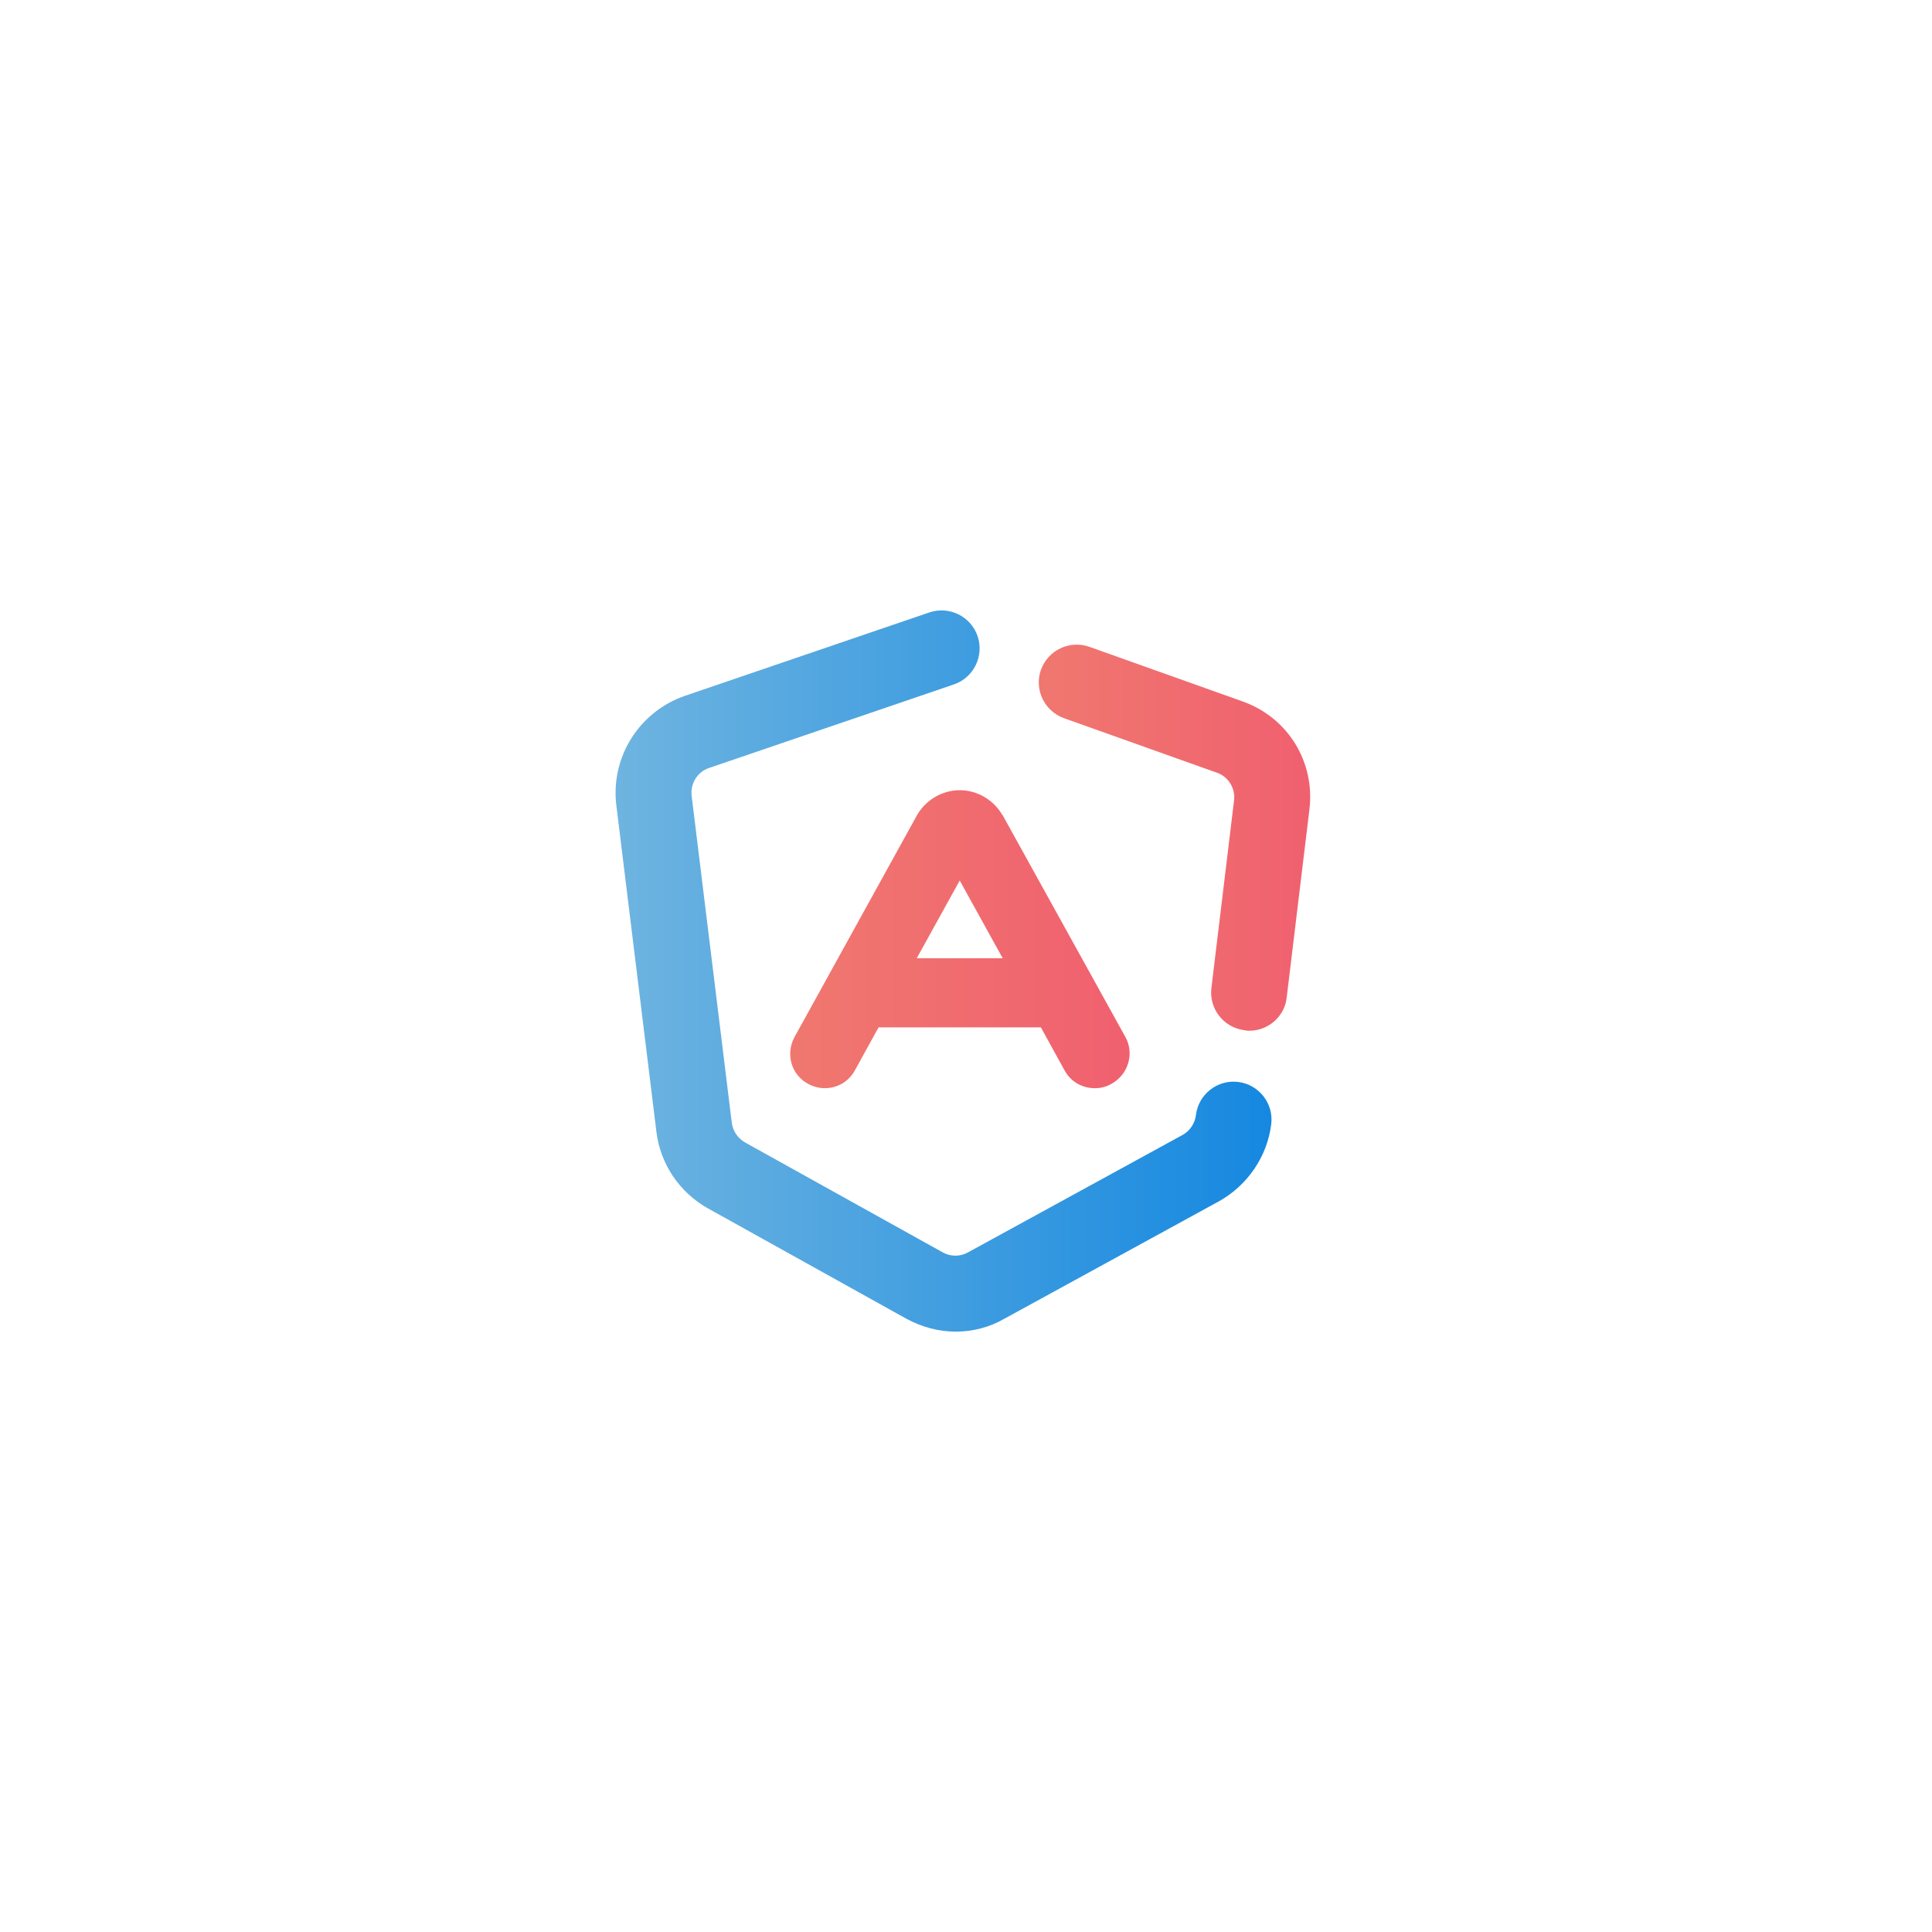
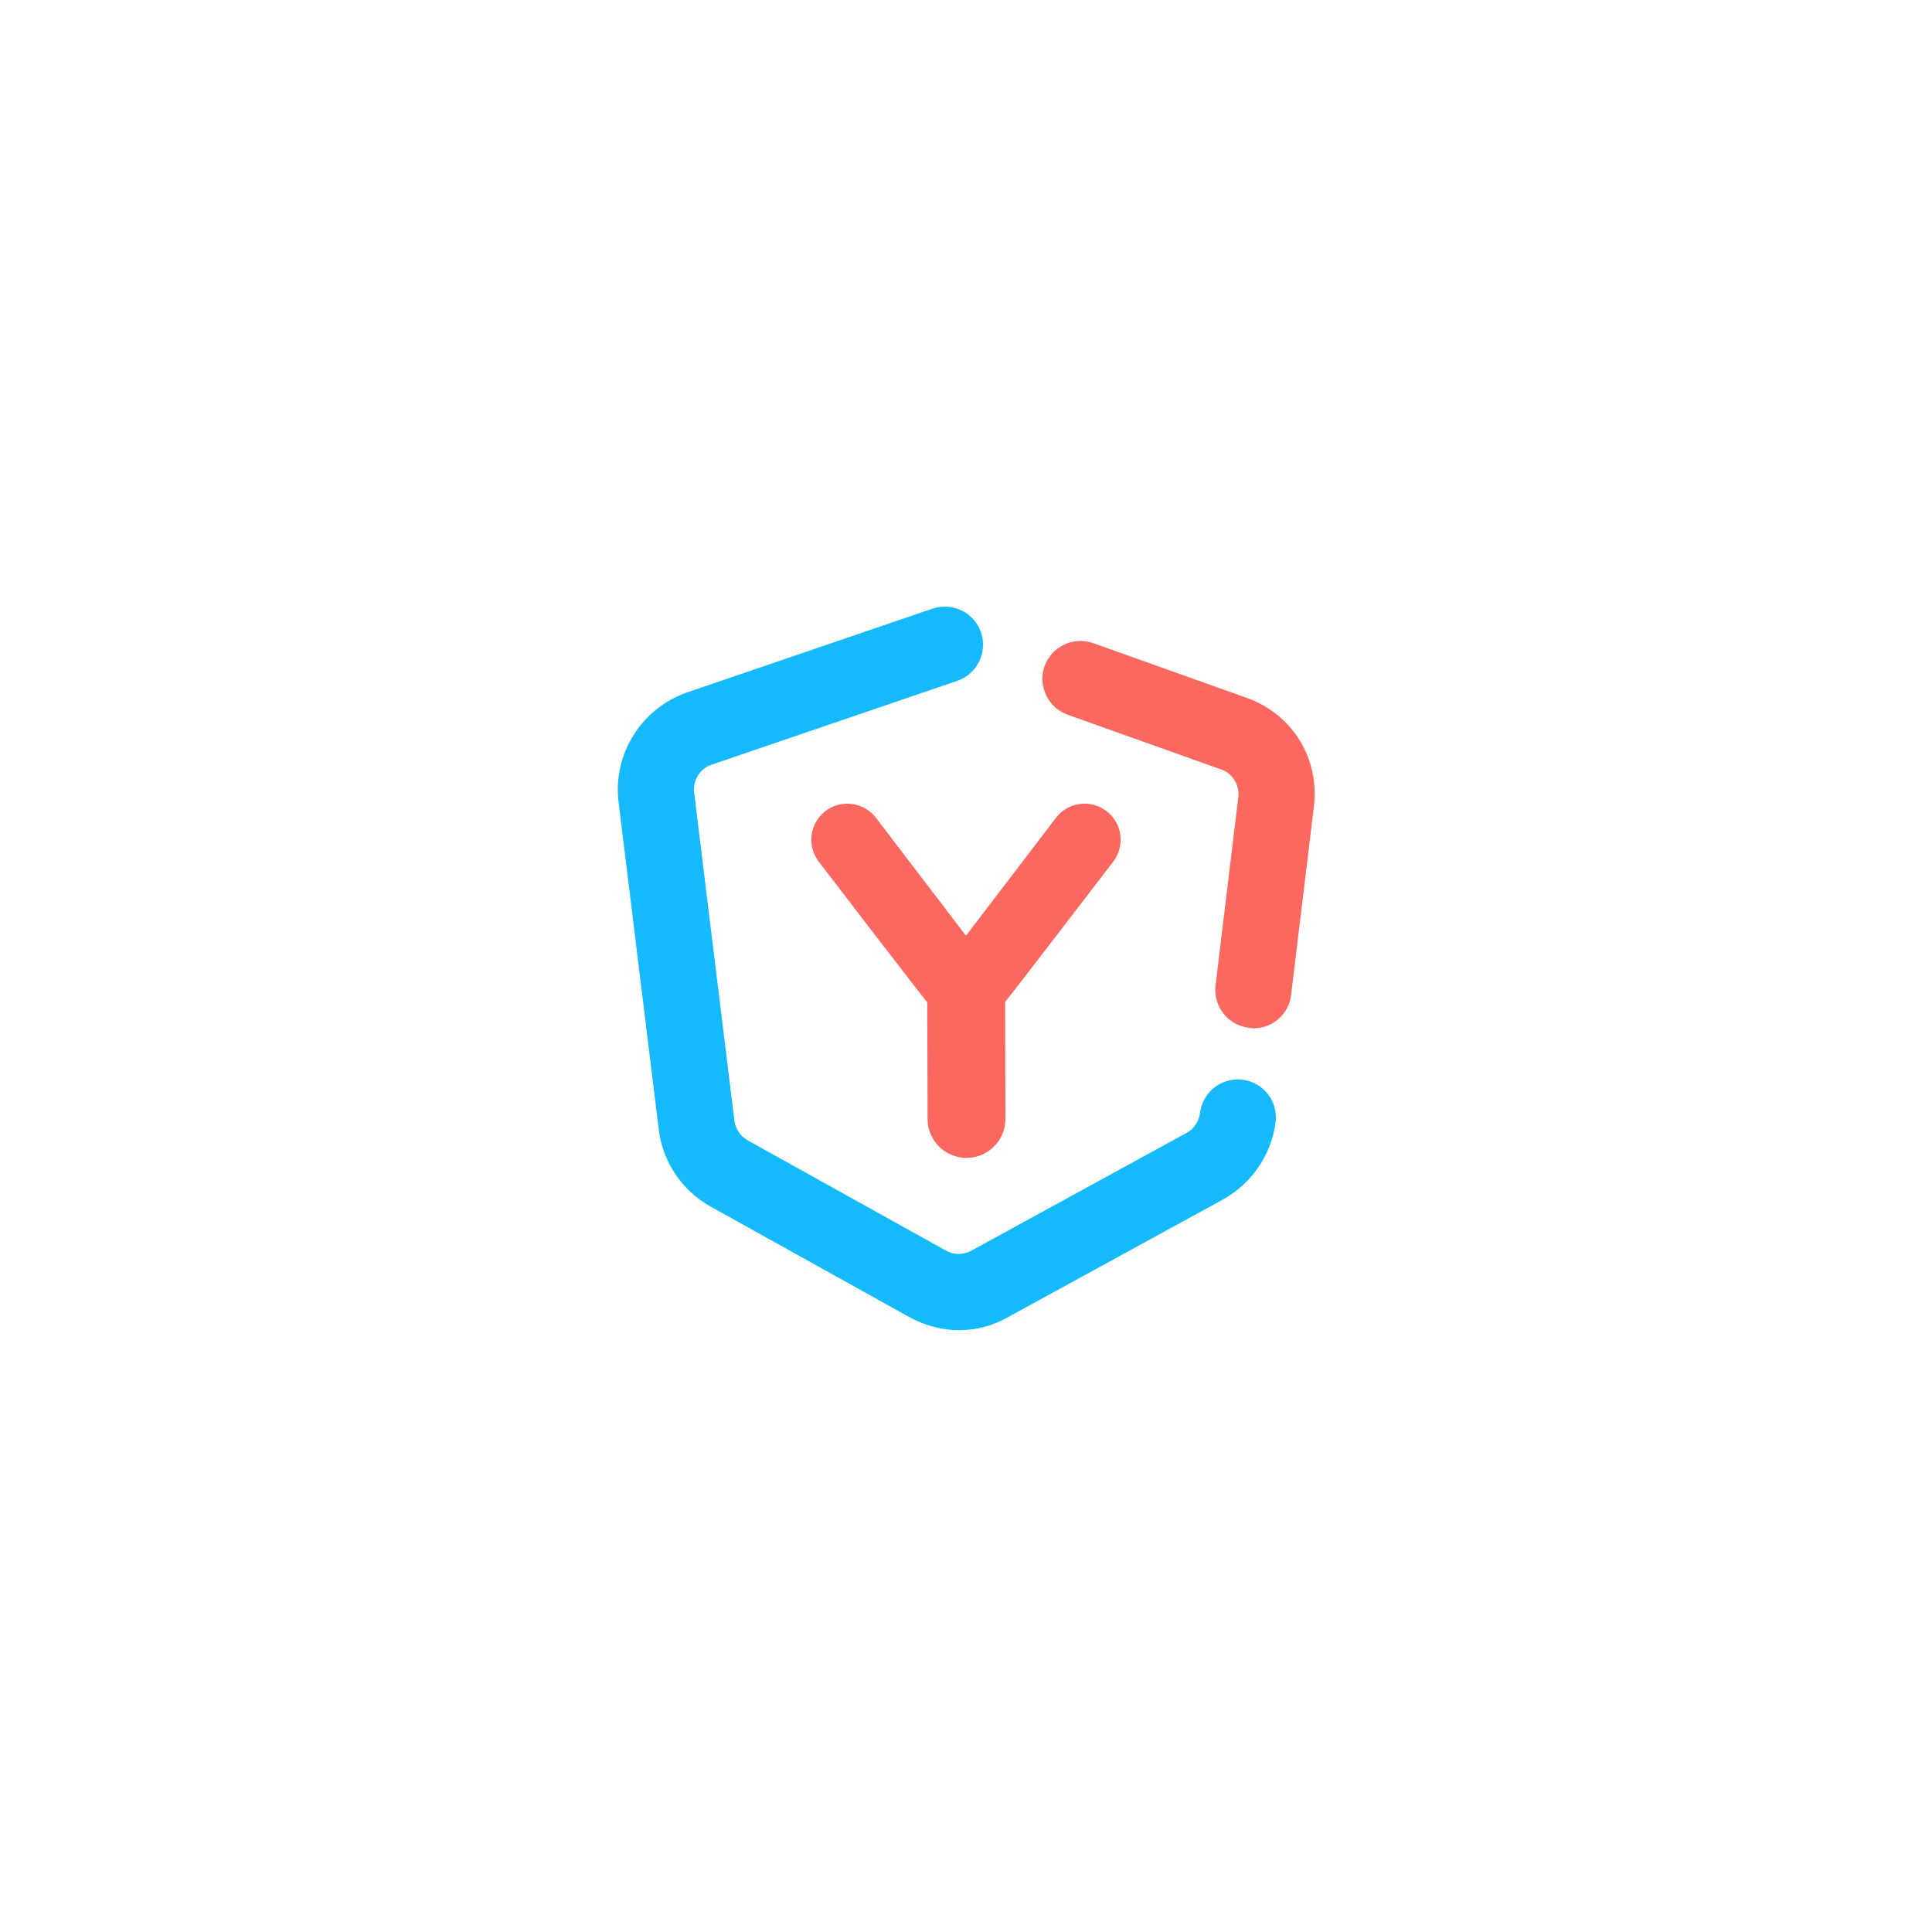
- <svg xmlns="http://www.w3.org/2000/svg" version="1.1" id="图层_1" x="0px" y="0px" viewBox="0 0 400 400" style="enable-background:new 0 0 400 400;" xml:space="preserve">
-   <style type="text/css">
- 	.st0{fill:url(#SVGID_1_);}
- 	.st1{fill:url(#SVGID_2_);}
- 	.st2{fill:url(#SVGID_3_);}
- </style>
+ <svg xmlns="http://www.w3.org/2000/svg" version="1.1" id="图层_1" x="0px" y="0px" width="512px" height="512px" viewBox="0 0 512 512" enable-background="new 0 0 512 512" xml:space="preserve">
  <g>
-     <linearGradient id="SVGID_1_" gradientUnits="userSpaceOnUse" x1="215.098" y1="173.386" x2="271.307" y2="173.386">
-       <stop offset="3.215440e-02" style="stop-color:#F0776F" />
-       <stop offset="1" style="stop-color:#F0606F" />
-     </linearGradient>
-     <path class="st0" d="M258.7,213.4c-0.3,0-0.6,0-1-0.1c-4.3-0.5-7.4-4.4-6.9-8.7l4.7-38.9c0.3-2.5-1.2-4.9-3.5-5.7l-31.7-11.3   c-4.1-1.5-6.2-5.9-4.8-10c1.5-4.1,5.9-6.2,10-4.8l31.7,11.3c9.4,3.3,15.1,12.5,13.9,22.4l-4.7,38.9   C266,210.4,262.6,213.4,258.7,213.4z" />
-     <linearGradient id="SVGID_2_" gradientUnits="userSpaceOnUse" x1="127.478" y1="201.084" x2="263.331" y2="201.084">
-       <stop offset="0" style="stop-color:#6EB4E0" />
-       <stop offset="1" style="stop-color:#1588E0" />
-     </linearGradient>
-     <path class="st1" d="M197.9,275.7c-3.5,0-7-0.9-10.3-2.7l-41-22.8c-5.9-3.3-9.9-9.2-10.7-15.9l-8.3-67.6   c-1.2-9.9,4.7-19.3,14.1-22.6l50.7-17.3c4.1-1.4,8.6,0.8,10,4.9c1.4,4.1-0.8,8.6-4.9,10l-50.7,17.3c-2.4,0.8-3.9,3.2-3.6,5.8   l8.3,67.6c0.2,1.7,1.2,3.2,2.7,4.1l41,22.8c1.6,0.9,3.6,0.9,5.2,0l44.4-24.3c1.5-0.8,2.6-2.4,2.8-4.1c0.5-4.3,4.4-7.4,8.7-6.9   c4.3,0.5,7.4,4.4,6.9,8.7c-0.8,6.7-4.9,12.7-10.8,16l-44.4,24.3C204.9,274.8,201.4,275.7,197.9,275.7z" />
-     <linearGradient id="SVGID_3_" gradientUnits="userSpaceOnUse" x1="163.547" y1="194.413" x2="233.869" y2="194.413">
-       <stop offset="3.215440e-02" style="stop-color:#F0776F" />
-       <stop offset="1" style="stop-color:#F0606F" />
-     </linearGradient>
-     <path class="st2" d="M233,214.7l-25.4-45.9l-0.1-0.1c-1.8-3.1-5.2-5.1-8.8-5.1c-3.6,0-7,2-8.8,5.1l-25.4,46   c-1.9,3.5-0.7,7.8,2.8,9.7c3.5,1.9,7.8,0.7,9.7-2.8l4.9-8.9h33.6l4.9,8.9c1.3,2.4,3.7,3.7,6.3,3.7c1.2,0,2.4-0.3,3.4-0.9   C233.6,222.5,234.9,218.1,233,214.7z M189.8,198.4l8.9-16.1l8.9,16.1H189.8z" />
+     <path id="svg_1" fill="#FC675F" d="M332.273,272.504c-0.385,0-0.771,0-1.284-0.127c-5.522-0.642-9.503-5.65-8.86-11.173   l6.035-49.952c0.386-3.211-1.54-6.293-4.495-7.32l-40.707-14.51c-5.266-1.926-7.961-7.577-6.164-12.842   c1.927-5.265,7.577-7.962,12.841-6.165l40.708,14.511c12.071,4.237,19.391,16.052,17.851,28.765l-6.036,49.953   C341.648,268.653,337.282,272.504,332.273,272.504z" />
+     <path id="svg_2" fill="#14BAFC" d="M254.199,352.508c-4.495,0-8.989-1.157-13.228-3.468l-52.649-29.28   c-7.577-4.237-12.712-11.813-13.74-20.416l-10.658-86.809c-1.541-12.713,6.036-24.784,18.106-29.022l65.106-22.215   c5.266-1.797,11.043,1.027,12.841,6.292c1.798,5.266-1.027,11.044-6.292,12.842l-65.106,22.215   c-3.082,1.028-5.008,4.11-4.623,7.449l10.658,86.808c0.258,2.184,1.542,4.108,3.468,5.265l52.649,29.278   c2.054,1.156,4.623,1.156,6.677,0l57.016-31.203c1.926-1.027,3.34-3.082,3.597-5.267c0.642-5.521,5.65-9.502,11.172-8.859   c5.521,0.643,9.501,5.649,8.861,11.171c-1.027,8.604-6.293,16.309-13.869,20.547l-57.017,31.205   C263.187,351.351,258.691,352.508,254.199,352.508L254.199,352.508z" />
+     <path fill="#FC675F" d="M295.063,228.275c0,0-28.181,36.802-28.699,37.242l0.086,30.995c0.009,5.703-4.599,10.328-10.294,10.346   c-5.695,0.017-10.328-4.592-10.336-10.294l-0.087-30.952c-0.561-0.466-28.811-37.337-28.811-37.337   c-3.167-4.22-2.322-10.208,1.897-13.375c1.717-1.294,3.728-1.916,5.73-1.916c2.899,0,5.764,1.32,7.645,3.814l23.799,31.176   l23.797-31.176c1.882-2.494,4.746-3.814,7.646-3.814c2.001,0,4.012,0.622,5.729,1.916   C297.386,218.067,298.231,224.056,295.063,228.275z" />
  </g>
</svg>
